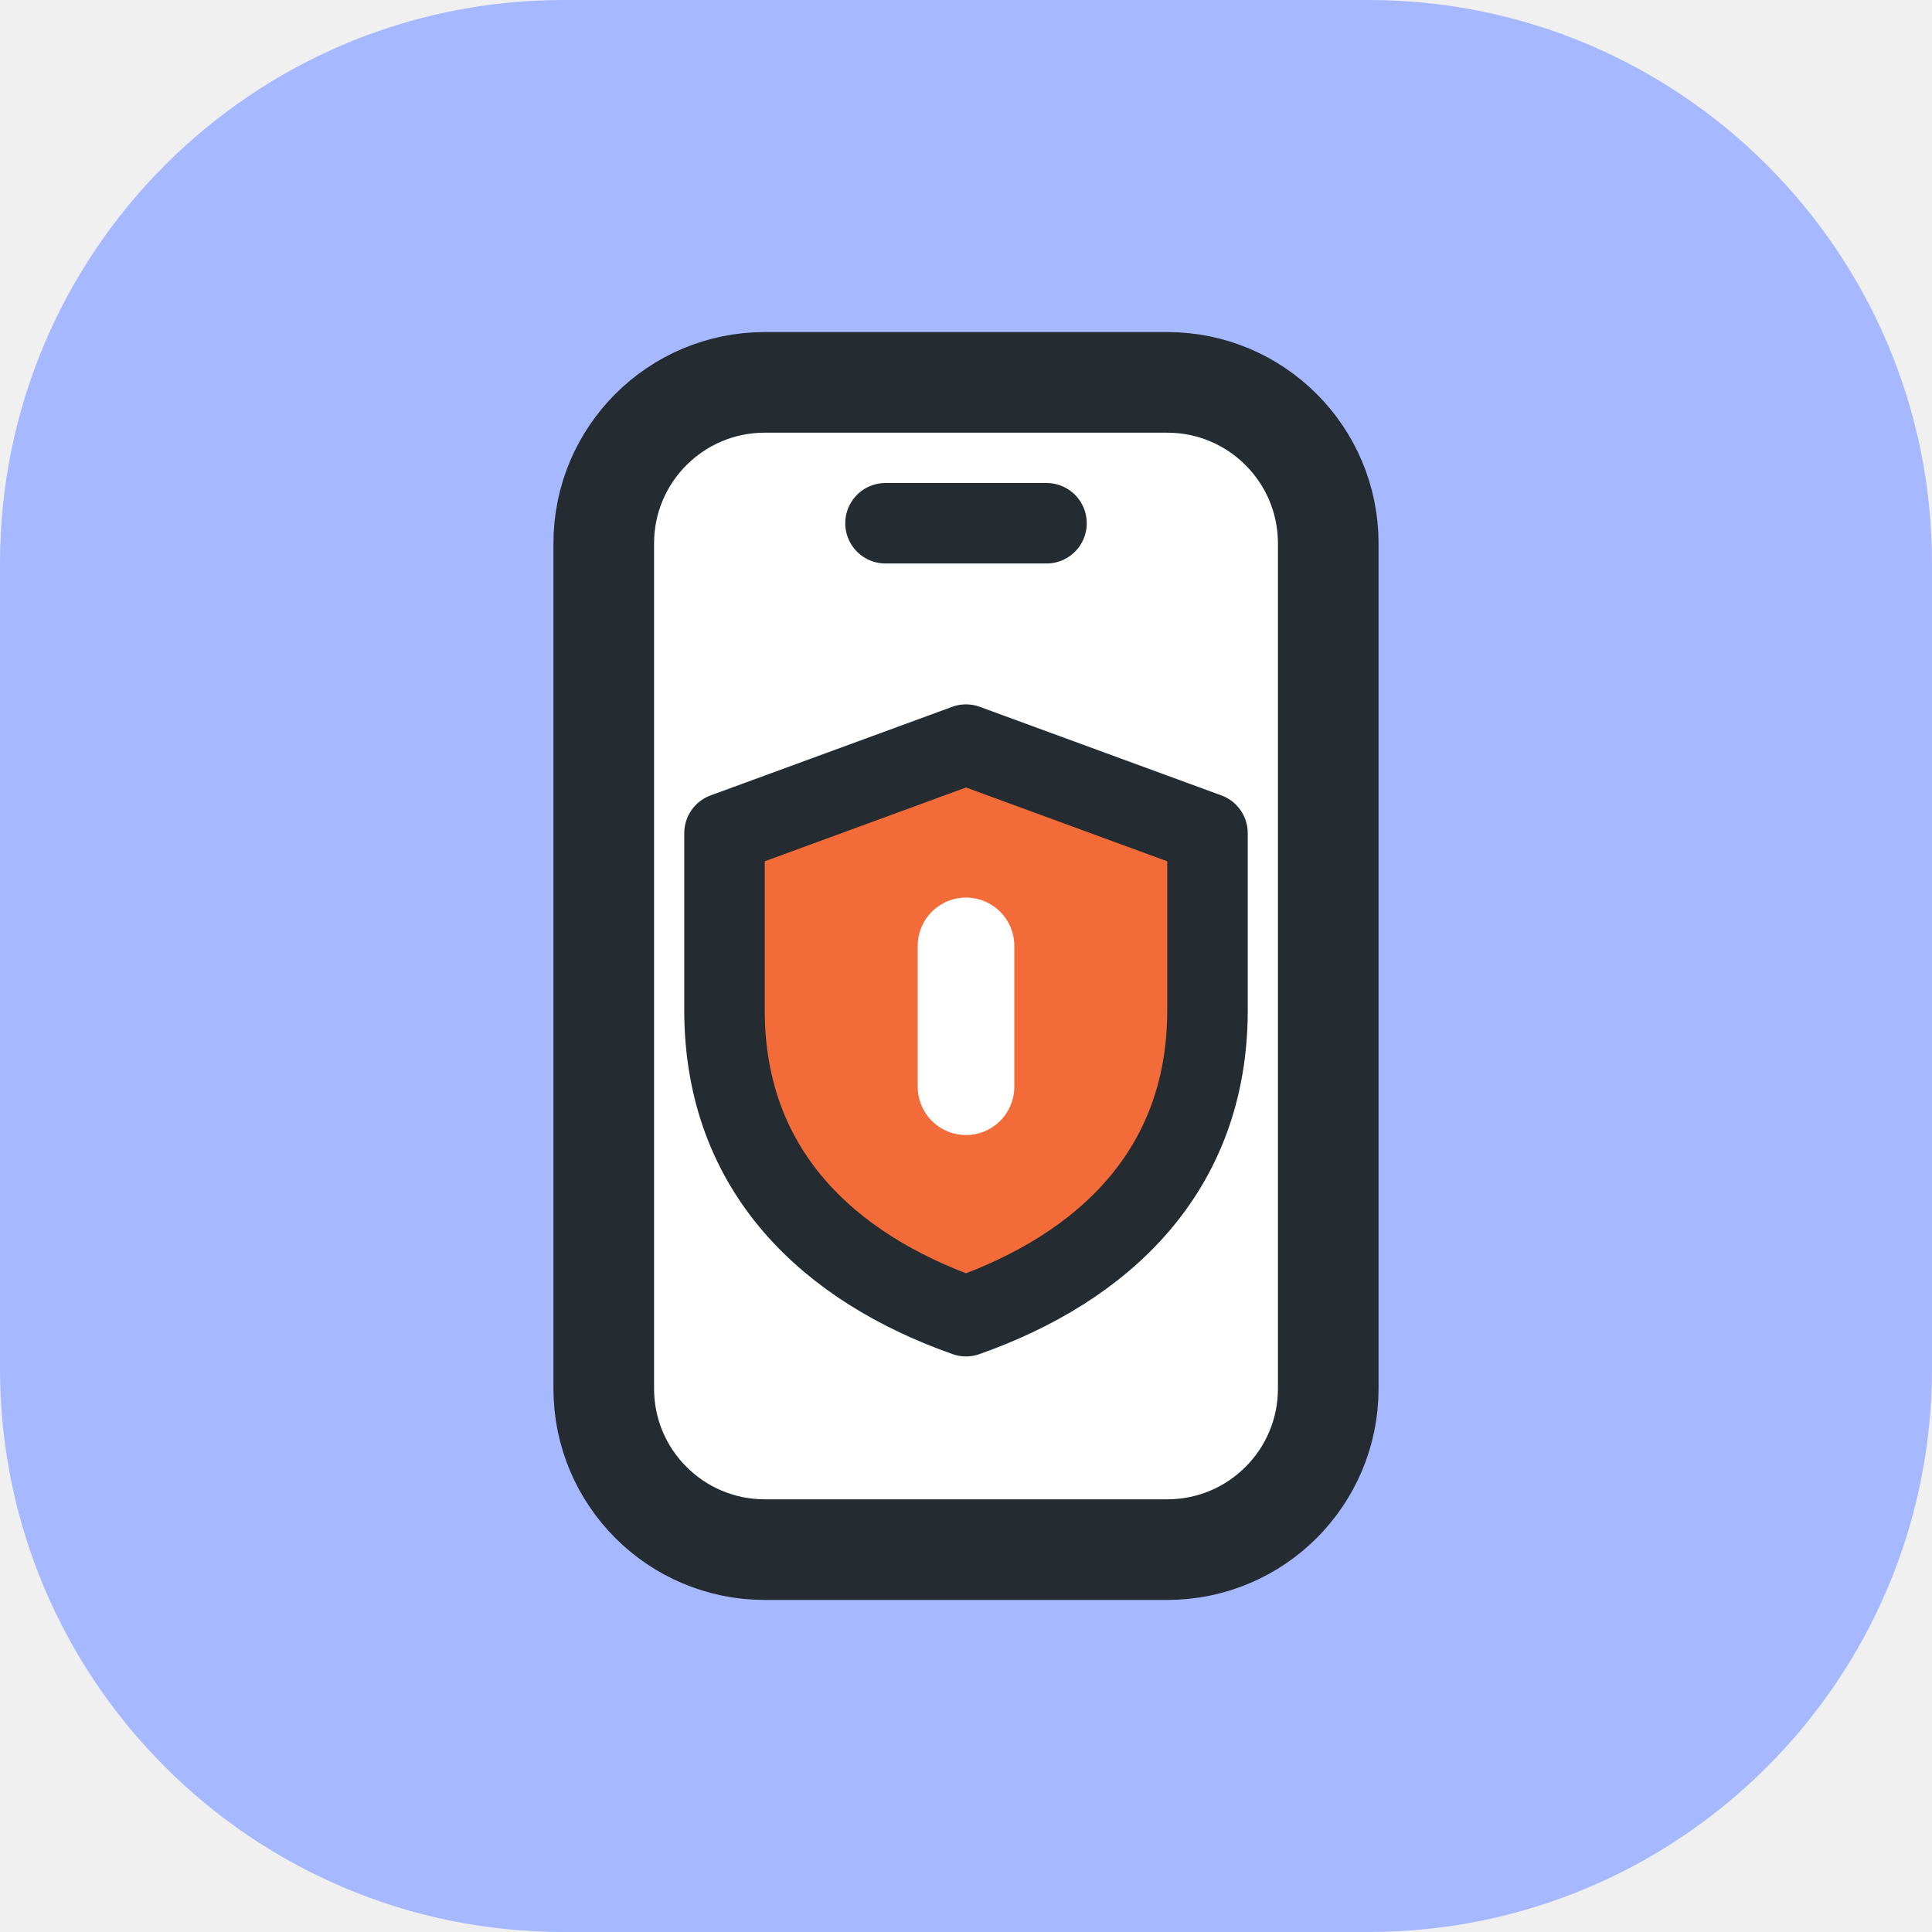
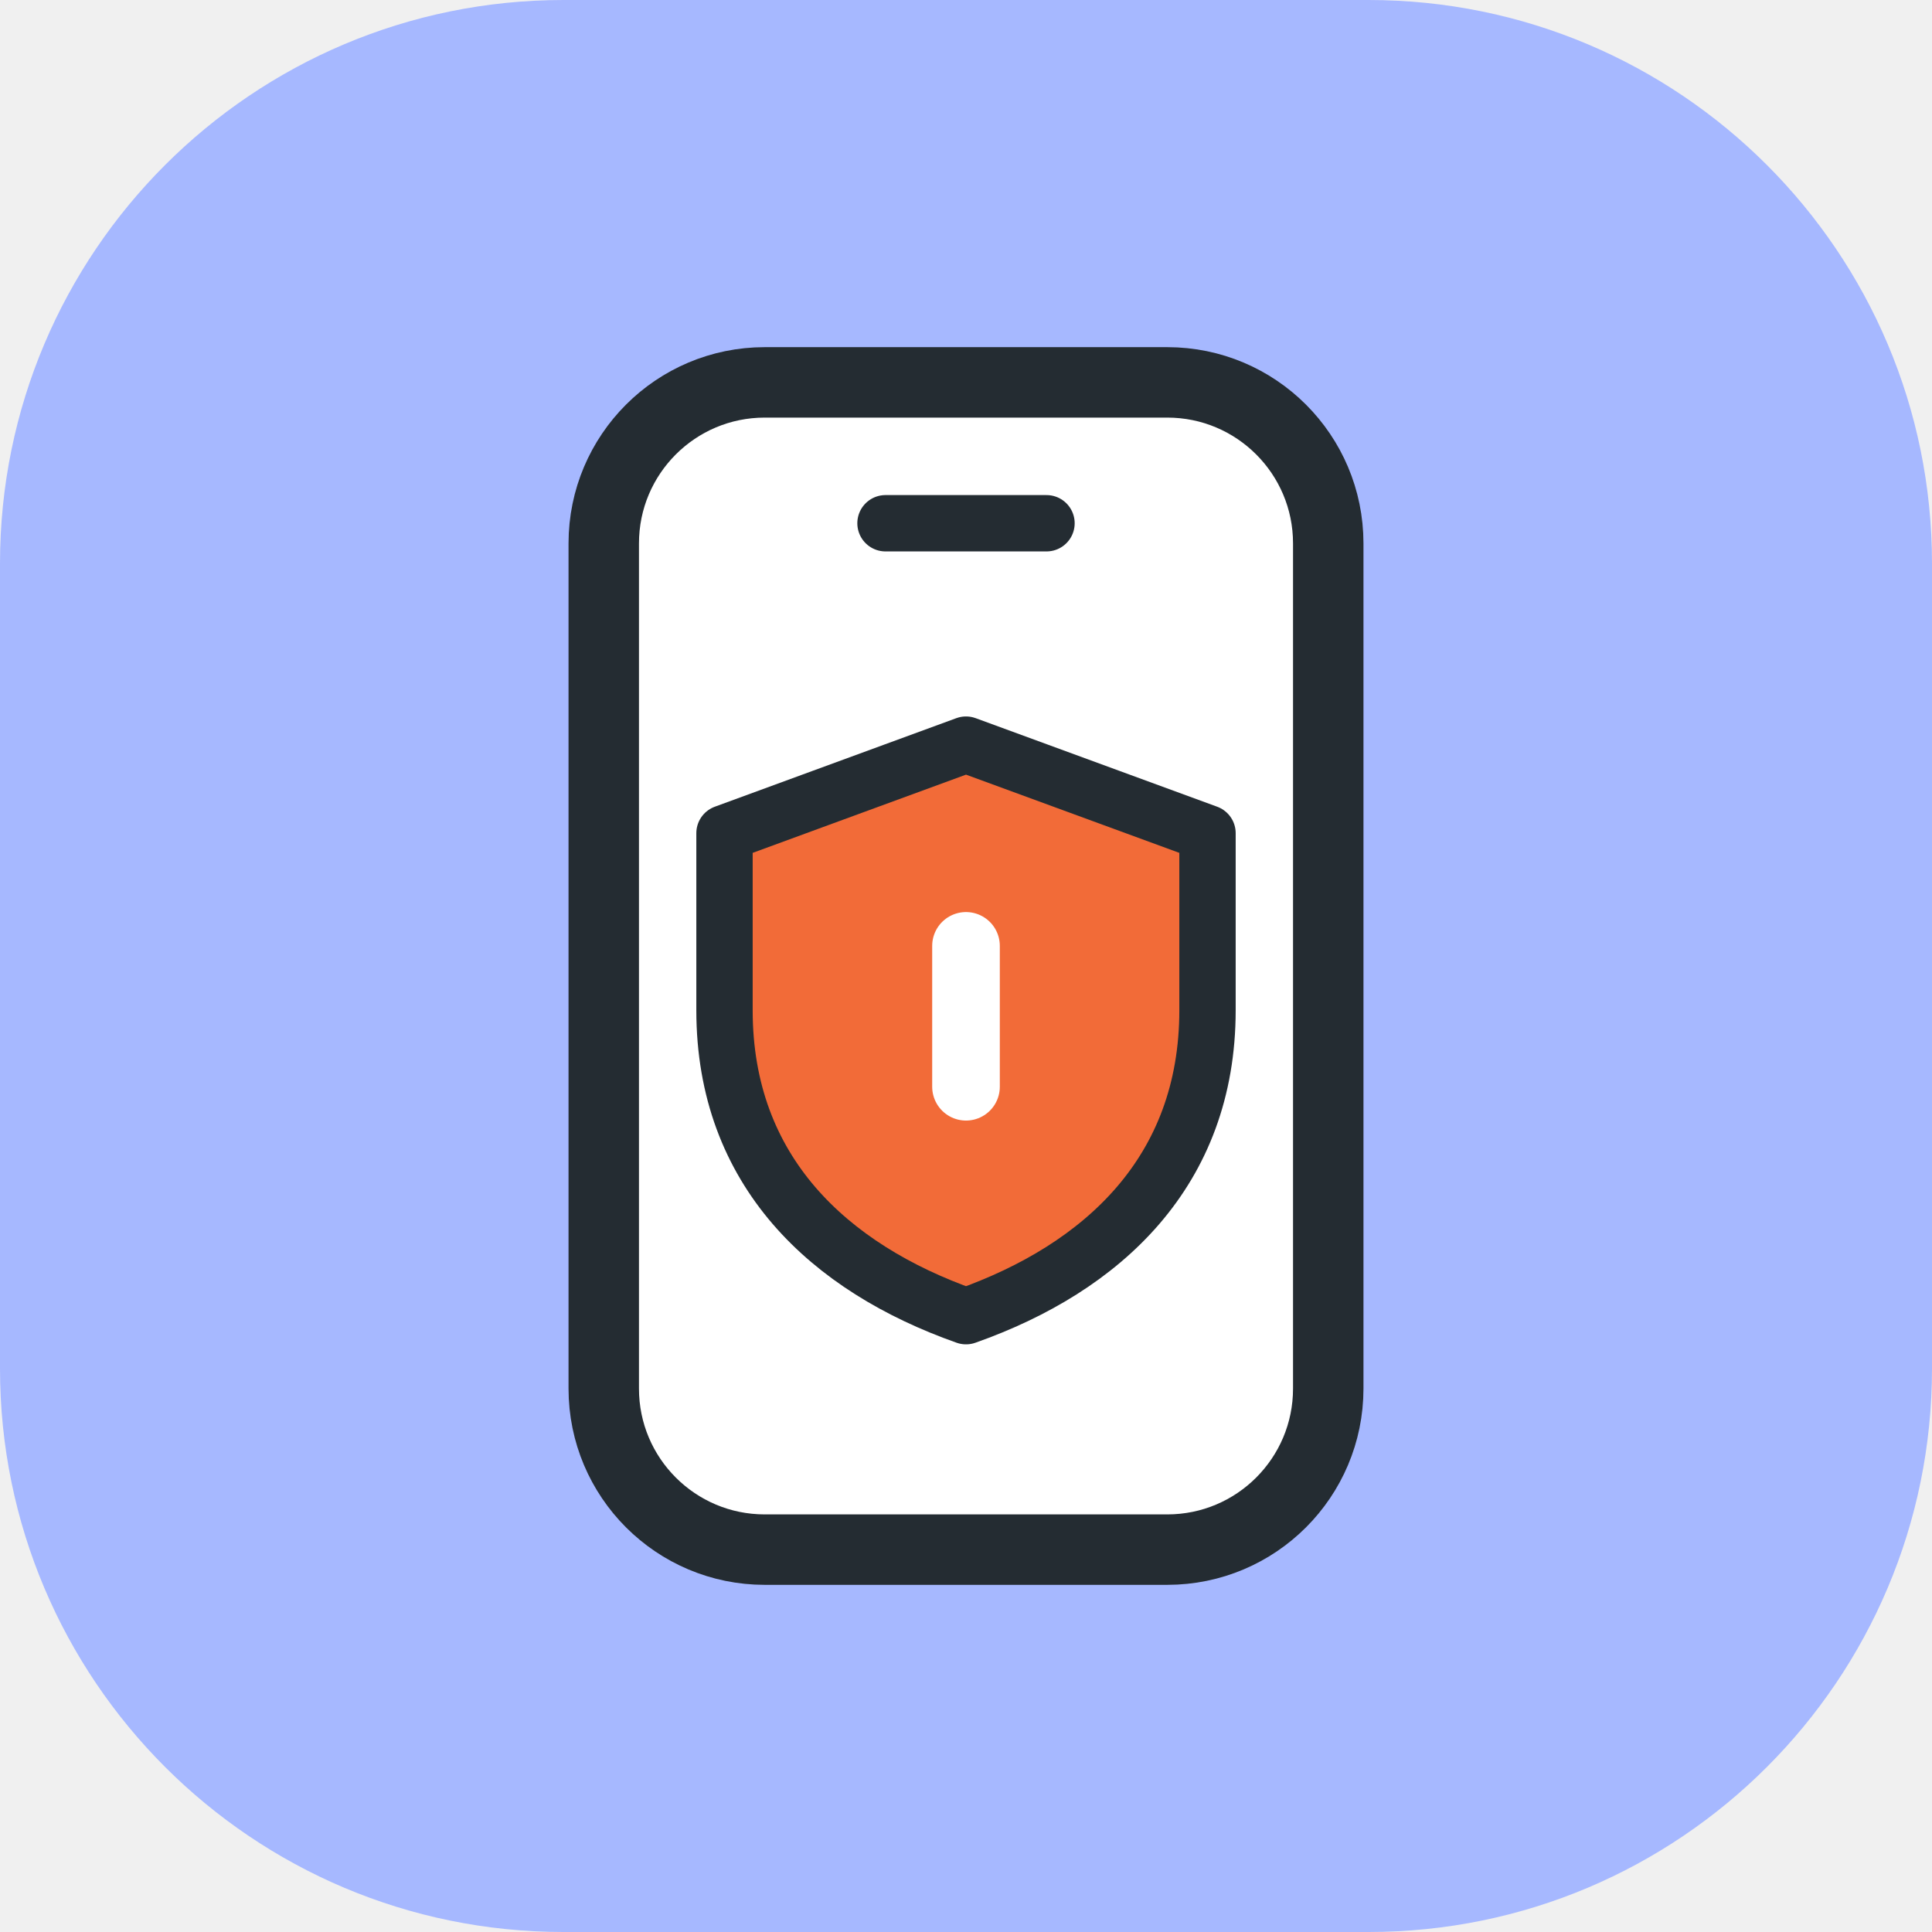
- <svg xmlns="http://www.w3.org/2000/svg" width="48" height="48" viewBox="0 0 48 48" fill="none" stroke-width="2.5" stroke-linecap="round" stroke-linejoin="round" role="img" aria-label="privacy">
+ <svg xmlns="http://www.w3.org/2000/svg" width="48" height="48" viewBox="0 0 48 48" fill="none" stroke-width="1.75" stroke-linecap="round" stroke-linejoin="round" role="img" aria-label="privacy">
  <rect width="48" height="48" rx="14" fill="#A6B8FF" />
  <rect x="15" y="9.5" width="18" height="29" rx="4" fill="#FFFFFF" stroke="#242C32" />
-   <path d="M22 13h4" stroke="#242C32" stroke-width="2" />
-   <path d="M24 18.5l6 2.2v4.4c0 4-2.6 6.4-6 7.6-3.4-1.2-6-3.6-6-7.6v-4.4z" fill="#F26B38" stroke="#242C32" stroke-width="2" />
-   <path d="M24 23.5v3.5" stroke="#FFFFFF" stroke-width="2.4" />
+   <path d="M22 13h4" stroke="#242C32" stroke-width="1.40" />
+   <path d="M24 18.5l6 2.2v4.4c0 4-2.6 6.4-6 7.6-3.4-1.2-6-3.6-6-7.6v-4.4z" fill="#F26B38" stroke="#242C32" stroke-width="1.40" />
+   <path d="M24 23.5v3.5" stroke="#FFFFFF" stroke-width="1.68" />
</svg>
